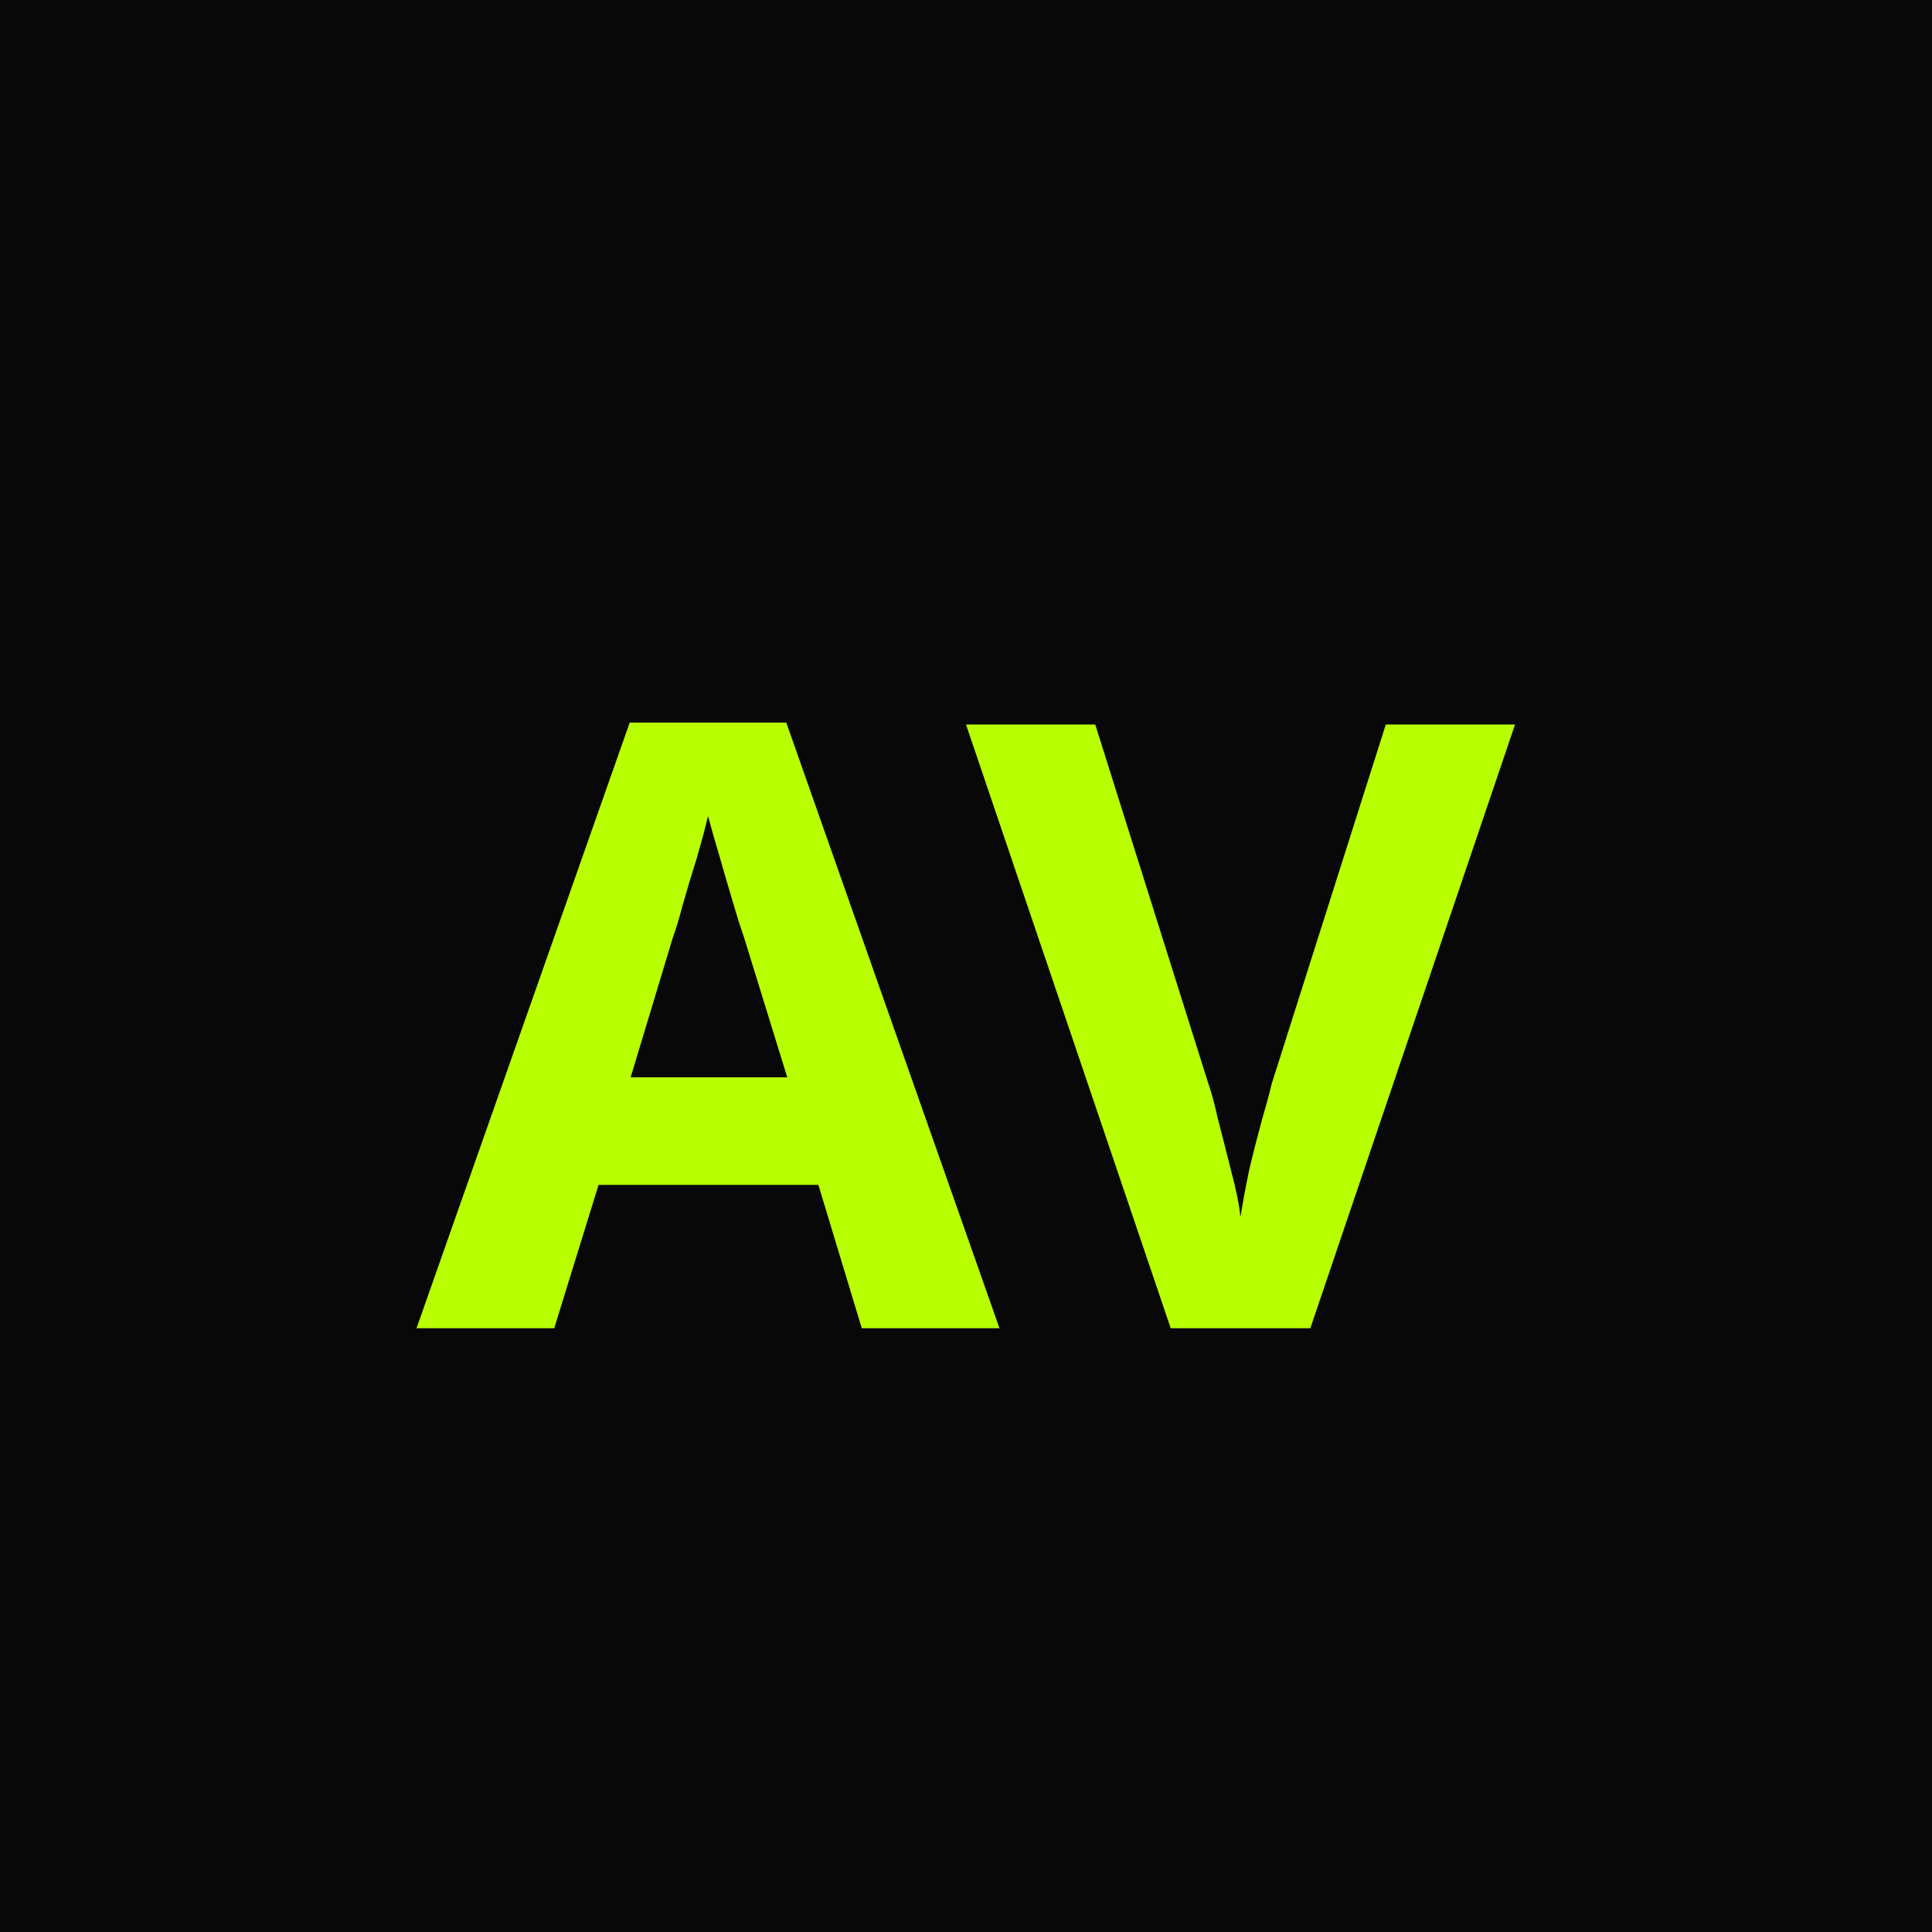
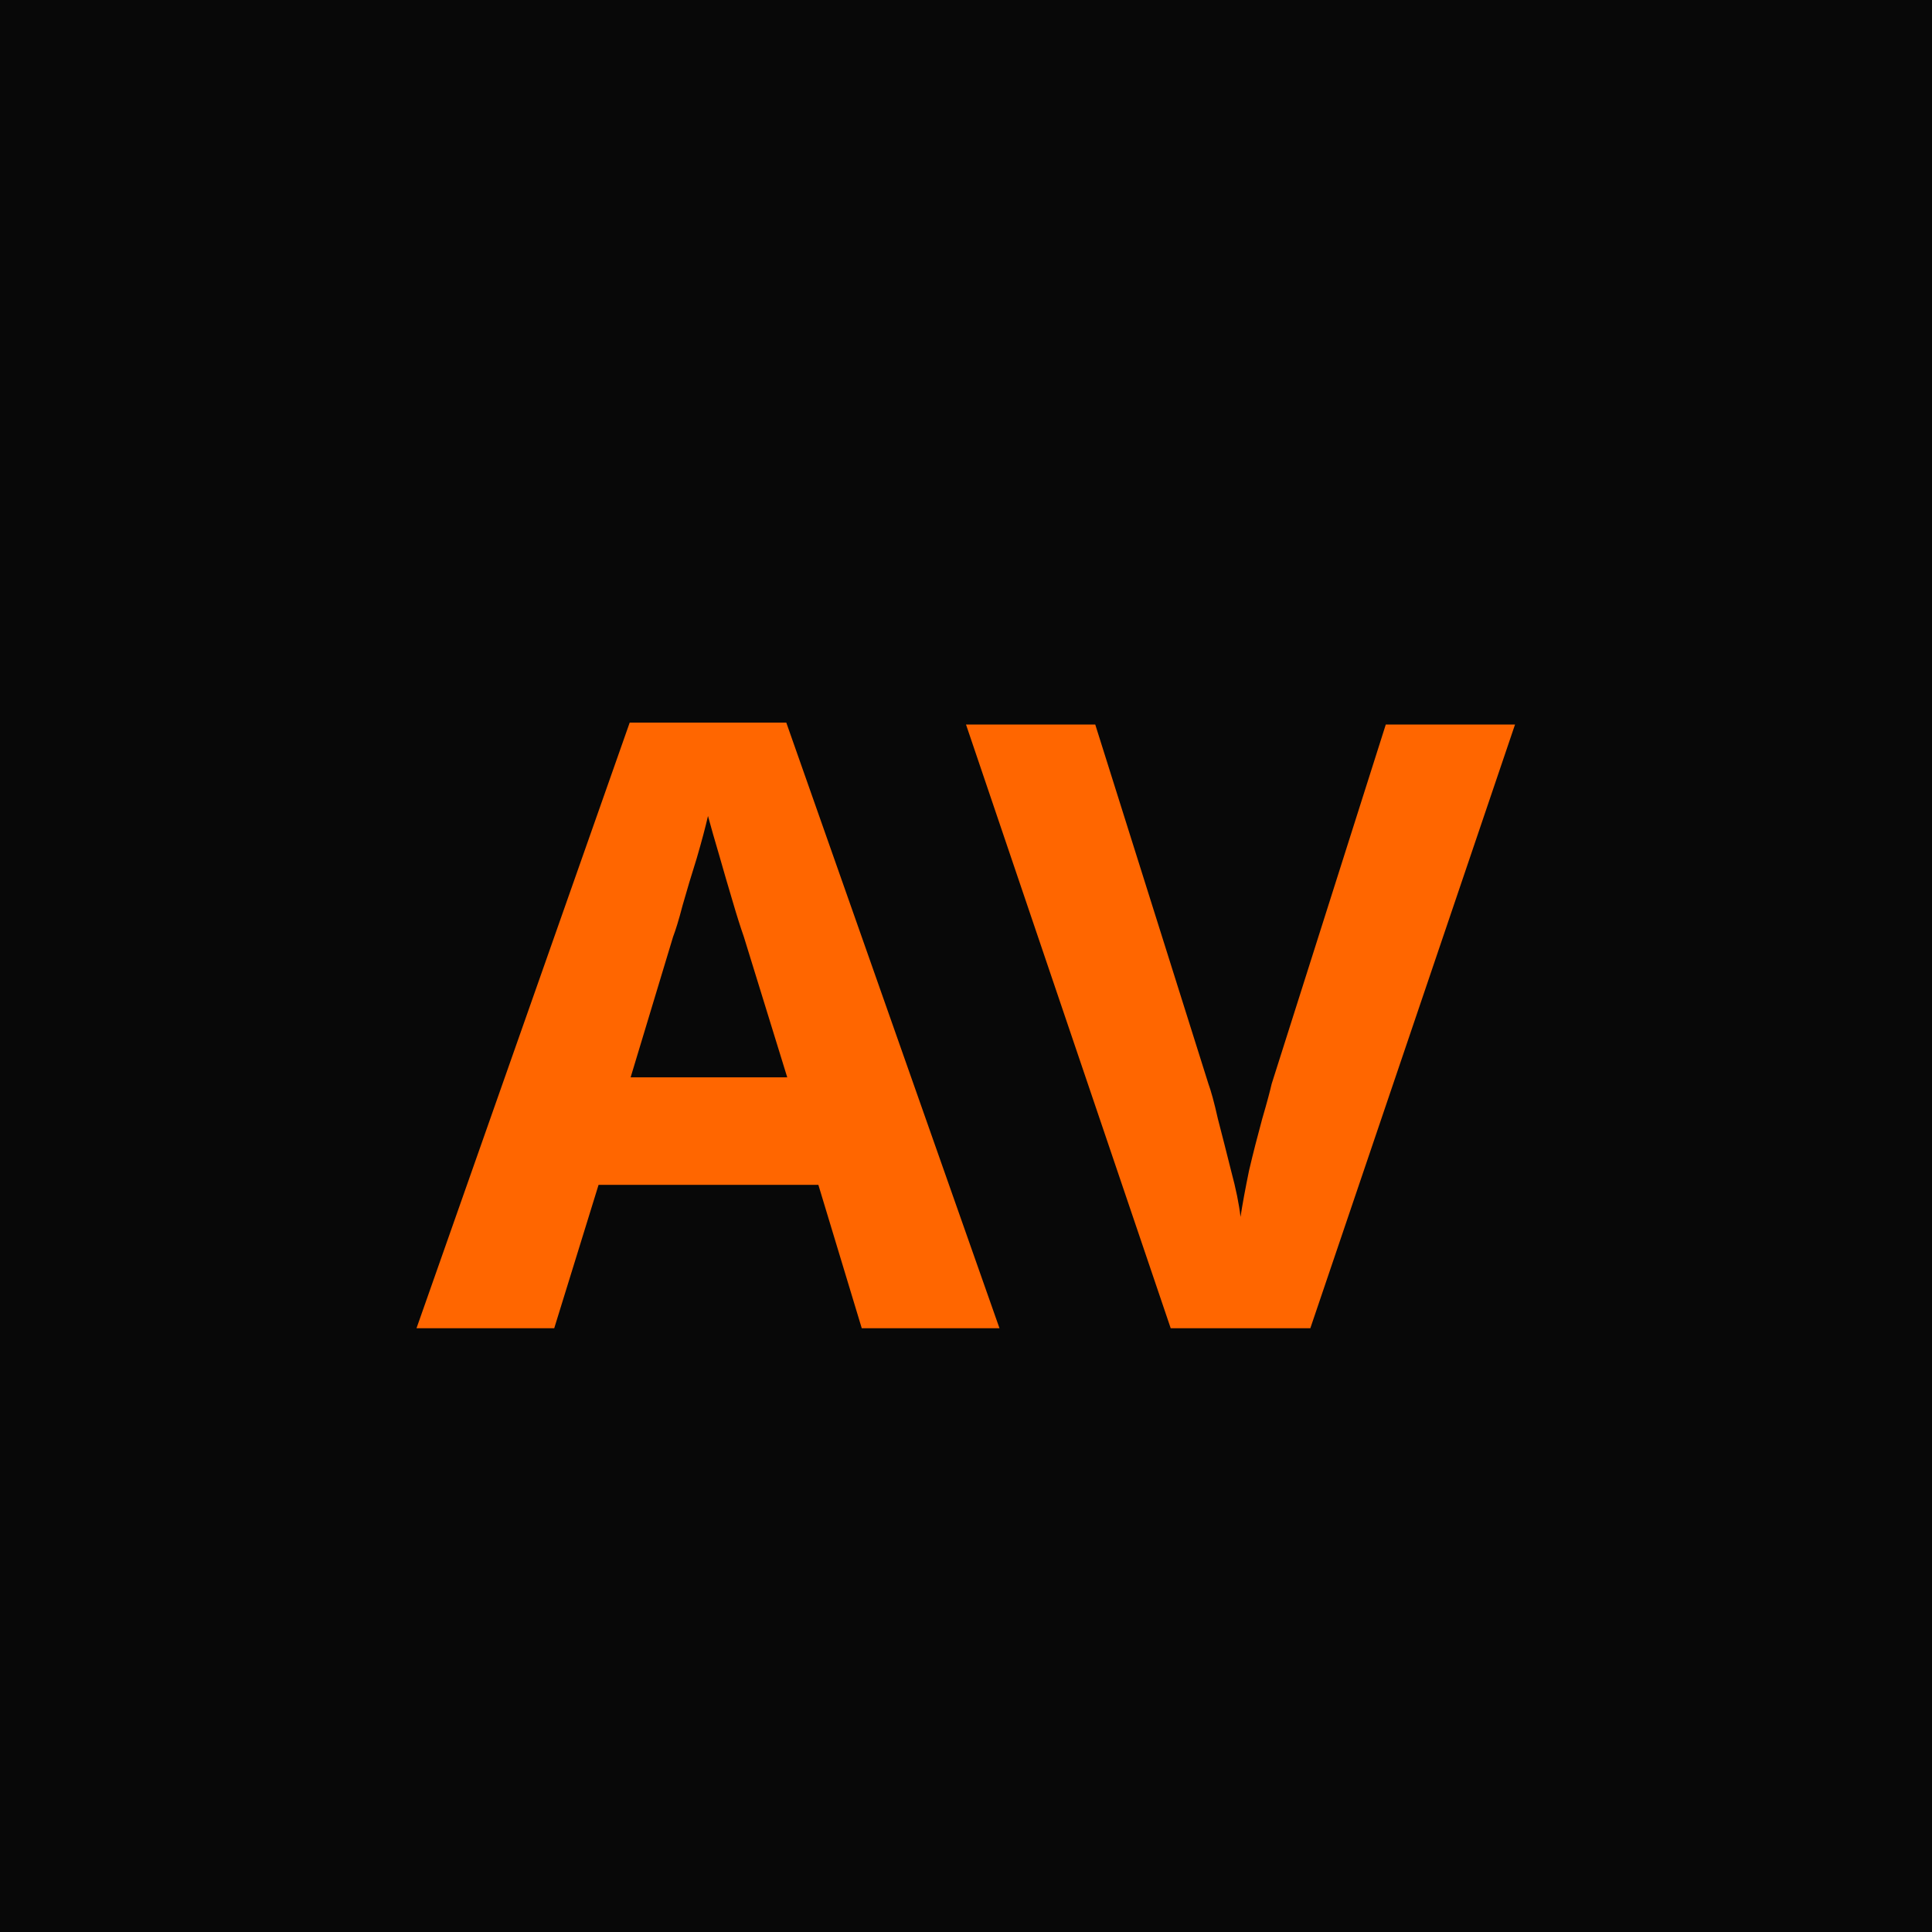
<svg xmlns="http://www.w3.org/2000/svg" viewBox="0 0 32 32">
  <rect width="32" height="32" fill="#080808" />
-   <text x="16" y="22" text-anchor="middle" font-family="sans-serif" font-weight="700" font-size="14" fill="#b8ff00">AV</text>
+   <text x="16" y="22" text-anchor="middle" font-family="sans-serif" font-weight="700" font-size="14" fill="#FF6600">AV</text>
</svg>
